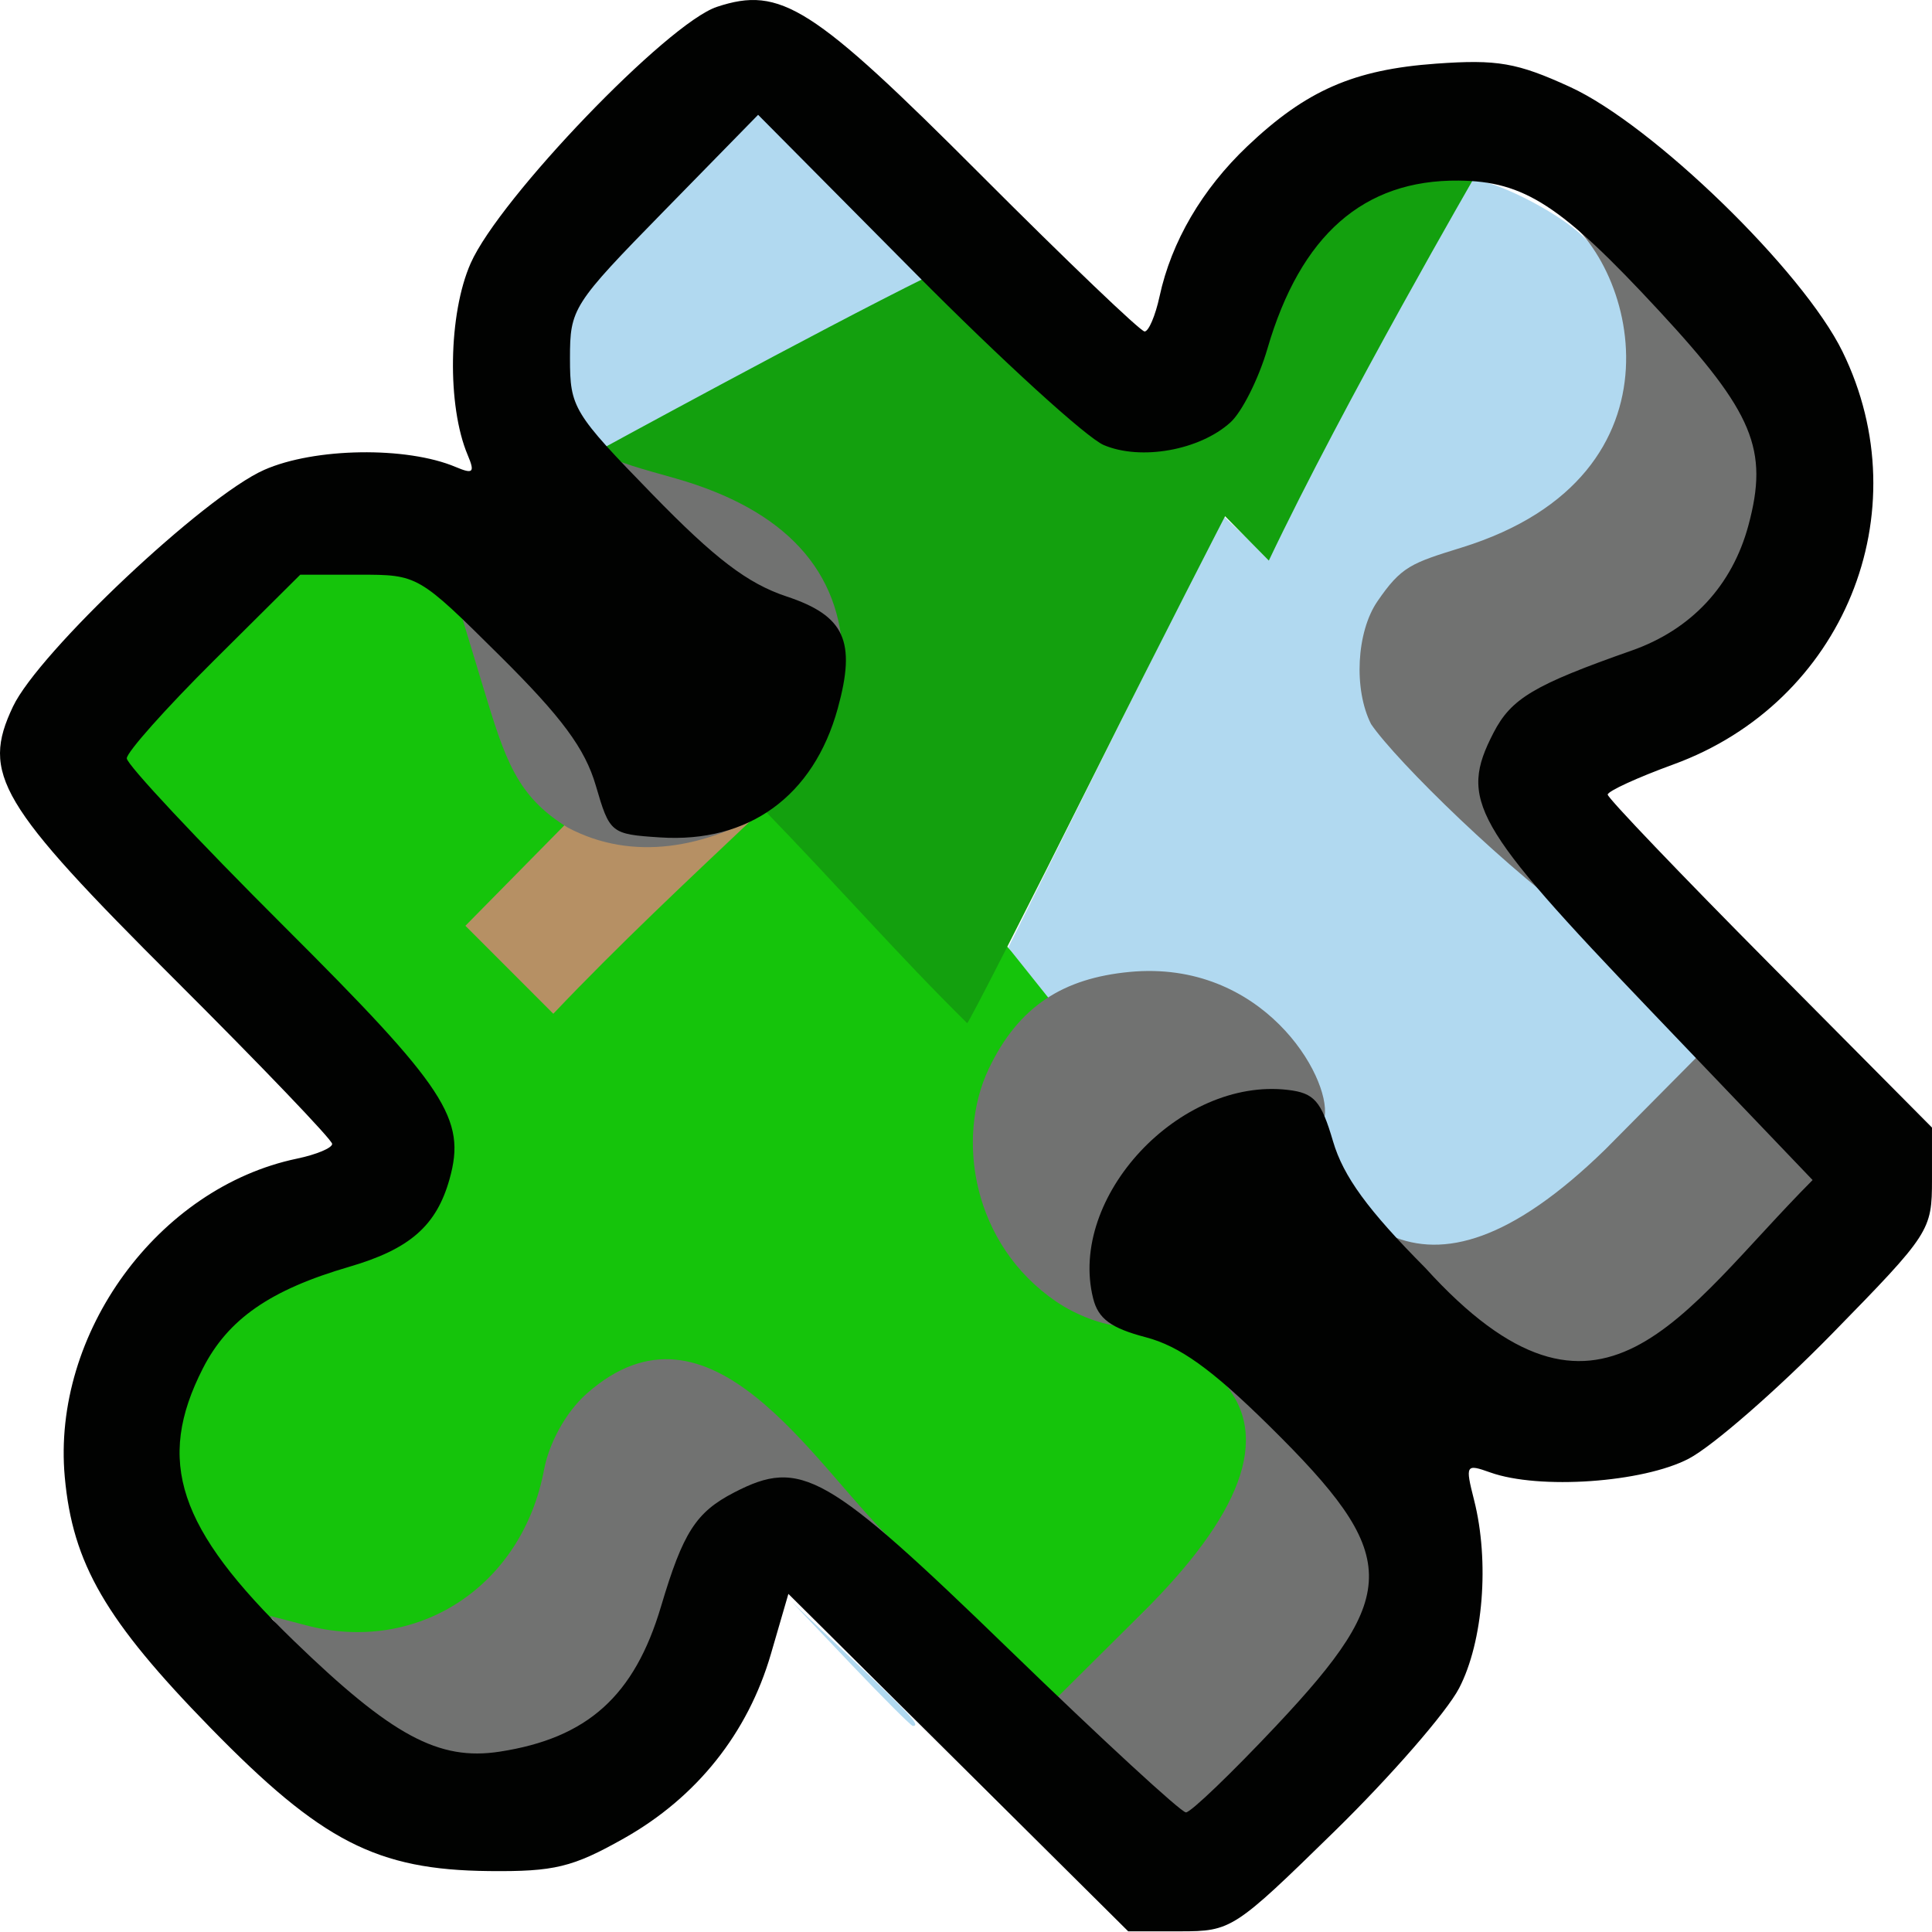
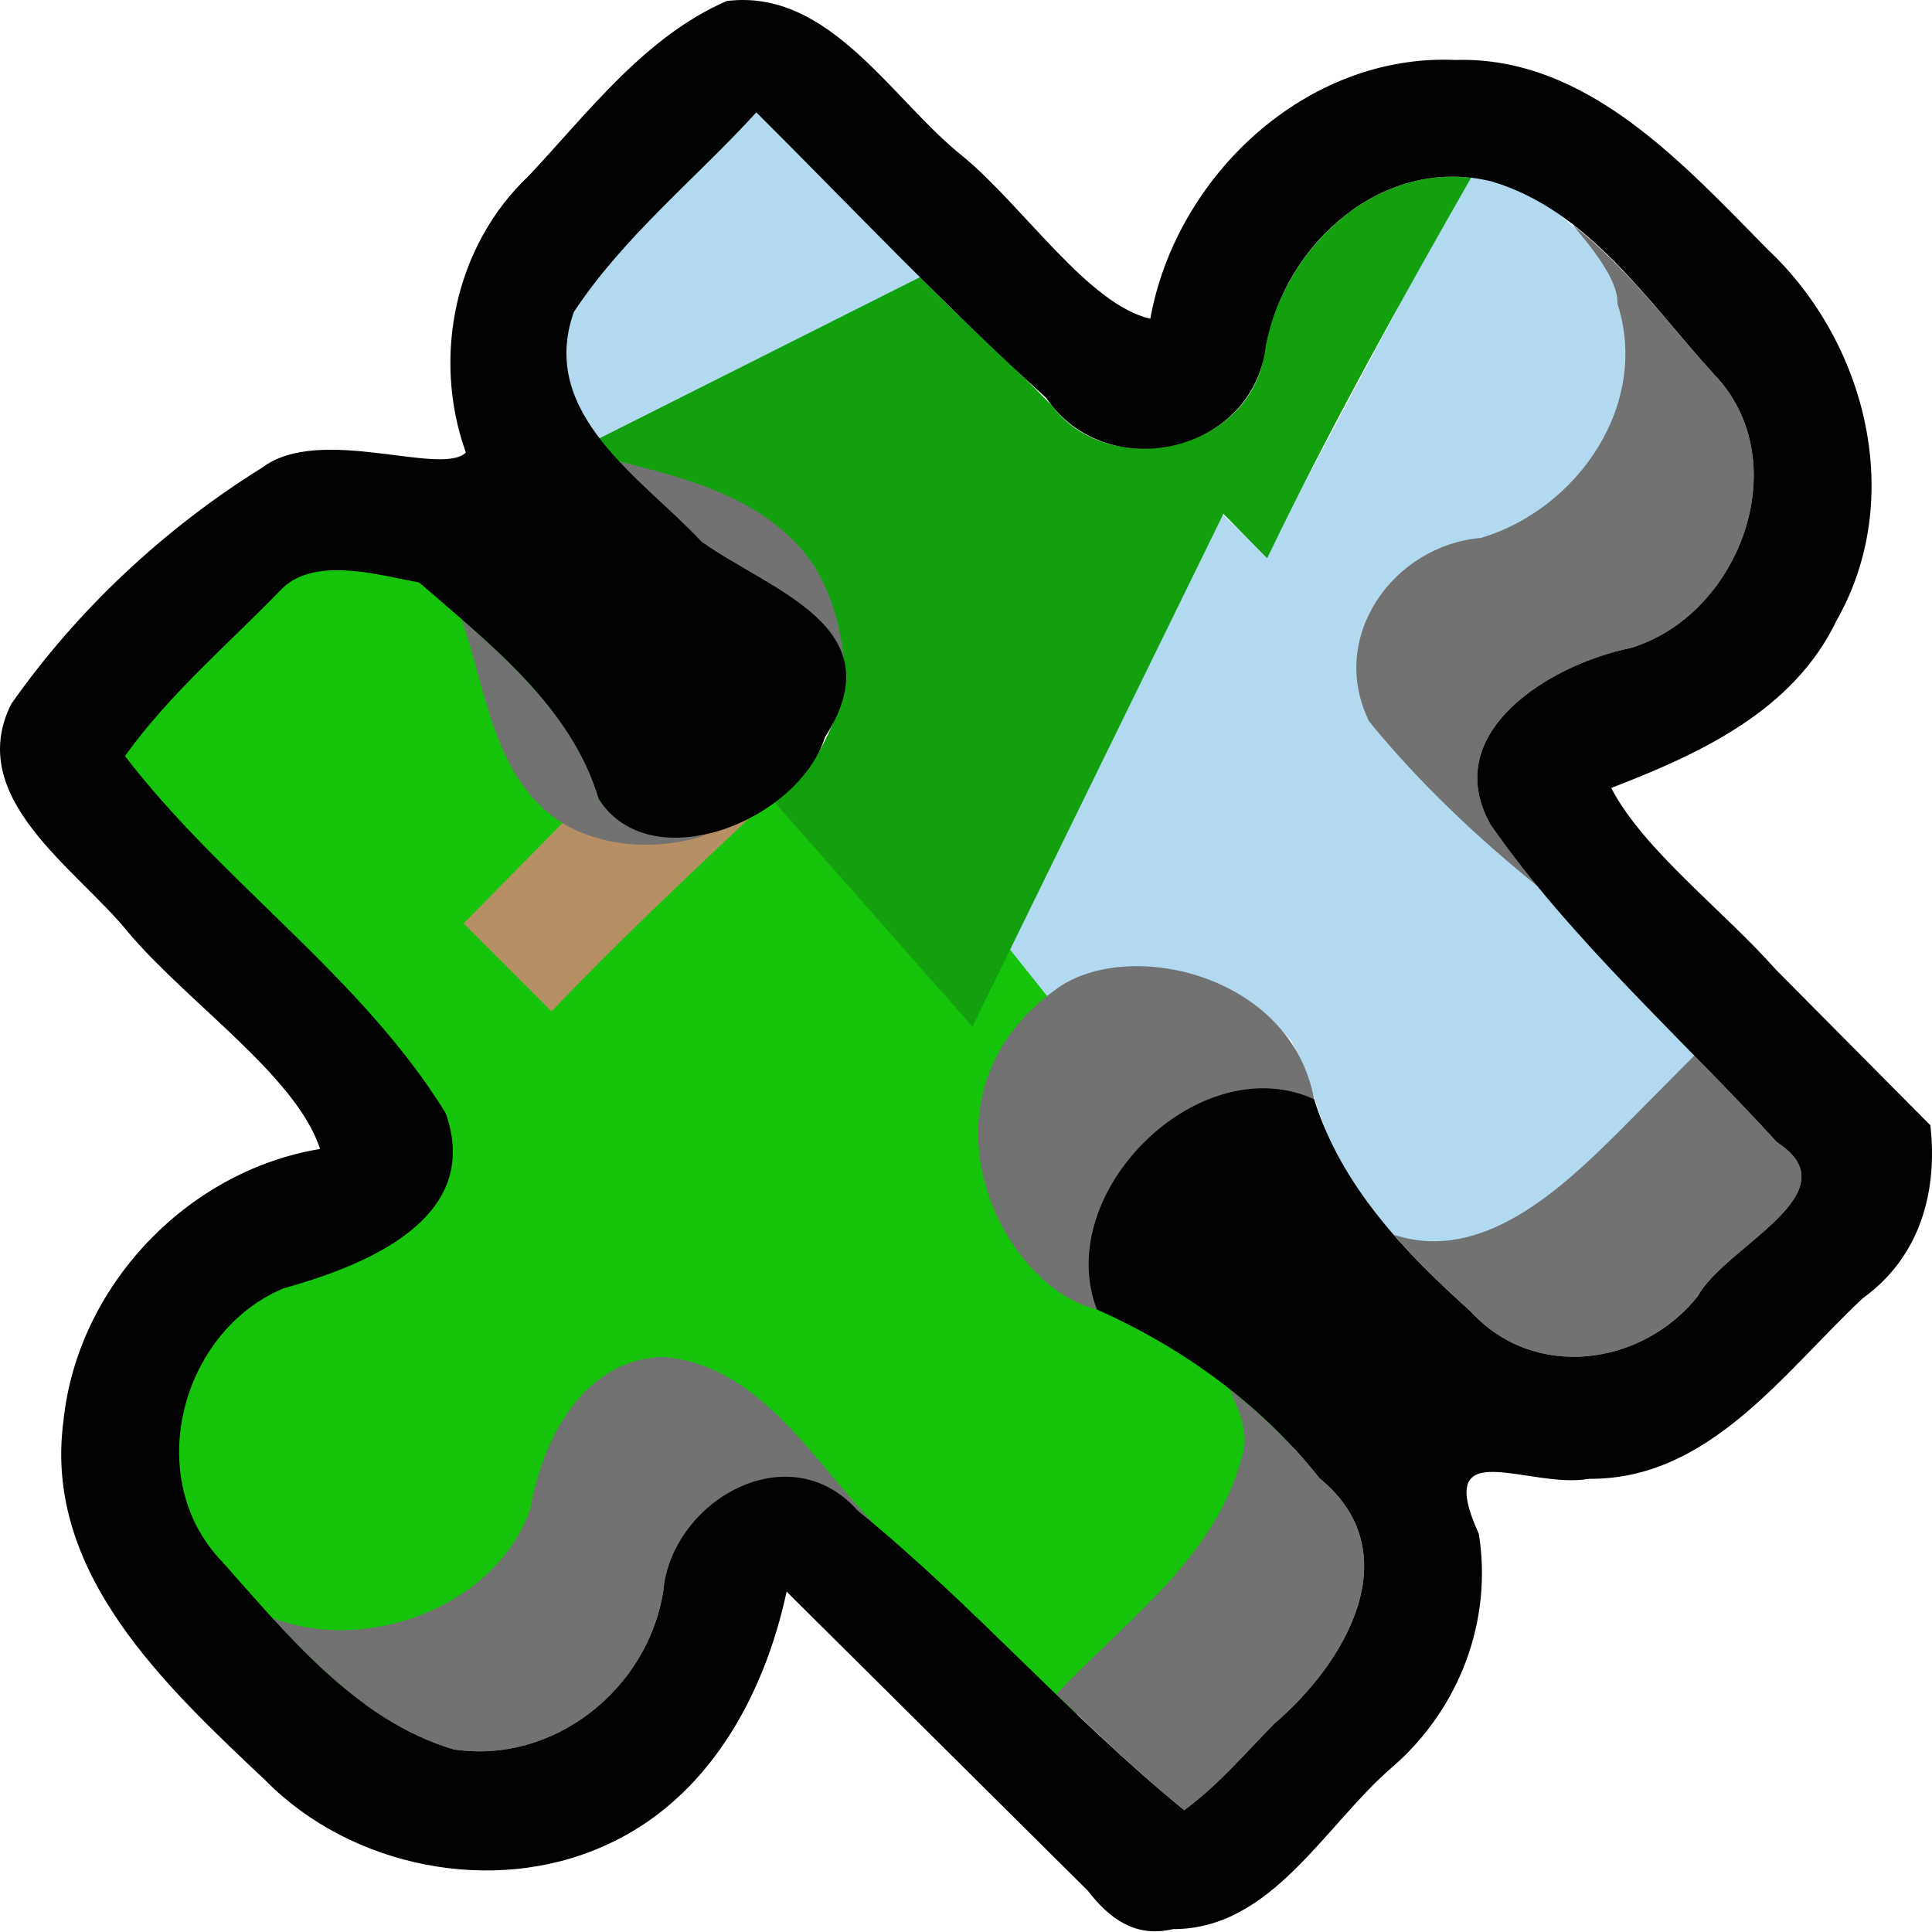
- <svg xmlns="http://www.w3.org/2000/svg" version="1.1" id="svg1" width="178.728" height="178.665" viewBox="0 0 178.728 178.665">
+ <svg xmlns="http://www.w3.org/2000/svg" version="1.1" id="svg1" width="178.71" height="178.645" viewBox="0 0 178.71 178.645">
  <defs id="defs1" />
-   <path style="display:inline;fill:#15c40b" d="m 63.202,126.624 c -2.147,0.103 -9.599,2.245 -12.083,11.468 -2.102,7.806 -10.634,13.701 -18.051,13.701 -5.562,0 -10.391,-2.83 -13.07,-6.593 -6.91,-9.705 -5.553,-23.056 5.461,-26.975 2.597,-0.924 8.721,-2.948 10.298,-3.532 5.329,-1.973 6.163,-6.951 3.493,-12.216 C 30.187,91.209 20.191,80.738 10.251,70.244 l 9.037,-9.633 c 7.968,-8.494 8.983,-8.722 13.164,-8.722 5.559,0 10.722,2.877 12.66,9.404 1.956,6.587 5.803,13.883 8.257,15.196 0,0 -0.584,-0.449 -5.232,4.269 l -3.752,3.939 6.788,6.694 19.166,-17.659 22.309,13.323 c 1.708,1.67 3.367,3.379 4.857,5.247 -1.499,2.091 -6.366,4.255 -6.366,13.565 0,6.565 2.578,10.541 7.609,13.502 2.28,1.342 4.851,1.87 5.557,1.87 2.726,0 9.61,4.904 10.696,7.288 1.548,3.397 0.754,9.078 -0.964,12.333 -0.784,1.485 -5.288,5.268 -8.983,9.017 l -7.727,7.84 C 82.401,146.51 66.028,126.488 63.202,126.624 Z" id="path36475" />
-   <path style="display:inline;fill:#b1d9f0" d="m 78.694,153.915 -5.466,-5.75 5.75,5.466 c 5.342,5.078 6.208,6.034 5.466,6.034 -0.156,0 -2.744,-2.587 -5.75,-5.75 z m 51.034,-39.042 c -2.899,-1.448 -5.185,-3.517 -7.056,-8.783 -1.242,-3.496 -1.895,-7.951 -3.037,-9.555 -7.761,-9.125 -17.669,-6.092 -22.565,-4.124 l -3.798,-4.757 9.943,-19.966 9.943,-19.966 2.064,1.939 2.064,1.939 8.717,-17.467 c 5.682,-11.385 9.258,-17.467 10.27,-17.467 1.917,0 7.315,2.68 9.806,4.868 5.467,4.802 6.496,14.857 2.161,21.112 -2.788,4.022 -6.002,6.945 -12.393,8.568 -12.216,3.101 -8.504,14.002 -7.73,15.461 0.787,1.485 8.639,8.176 16.116,16.118 l 14.12,14.997 -7.922,7.884 c -6.713,6.68 -11.429,10.728 -14.737,10.724 -0.705,-8.6e-4 -4.042,-0.563 -5.967,-1.524 z M 52.624,38.497 C 48.179,27.927 55.51,24.089 70.345,10.043 l 16.21,15.532 -31.278,16.606 z" id="path36478" />
-   <path style="display:inline;fill:#b69064" d="m 43.054,85.644 9.993,-10.144 c 5.492,4.011 9.815,2.052 16.915,-0.055 -6.359,6.011 -12.75,11.988 -18.776,18.337 z" id="path36477" />
-   <path style="display:inline;fill:#717271" d="m 97.661,157.165 8.029,-7.972 c 8.919,-8.856 12.071,-16.198 7.454,-21.362 4.523,3.412 7.857,6.706 7.857,6.706 10.473,10.007 8.859,13.528 -2.276,25.364 -4.162,4.424 -8.773,8.579 -9.051,8.324 z m -60.11,4.409 C 30.46,157.67 26.205,150.87 24.961,149.484 c 0,0 2.239,0.573 3.267,0.849 10.356,2.777 20.08,-3.553 22.105,-14.389 0.423,-2.263 1.89,-5.208 3.951,-7.029 11.443,-10.111 20.936,6.546 28.129,13.466 0,0 -12.283,-10.199 -19.991,8.011 -8.039,18.993 -23.629,11.866 -24.871,11.182 z m 91.132,-47.261 c 4.807,2.088 11.084,0.54 19.826,-7.987 l 8.68,-8.755 11.547,11.467 c 0,0 -12.065,17.78 -21.684,18.131 -9.411,0.344 -17.218,-11.48 -18.369,-12.857 z m -30.966,6.102 c -7.742,-5.269 -9.312,-15.077 -6.257,-21.522 2.786,-5.877 6.967,-8.397 13.016,-8.978 12.324,-1.184 18.631,9.691 18.066,13.356 -2.686,-2.224 -9.289,-3.013 -15.48,2.58 -4.426,3.998 -6.248,8.483 -5.447,13.422 0.303,1.865 3.645,3.535 2.292,3.448 -1.924,-0.123 -4.372,-1.069 -6.191,-2.306 z M 126.835,66.981 c -1.625,-3.204 -1.351,-8.515 0.584,-11.343 2.224,-3.249 3.128,-3.537 7.808,-4.988 21.631,-6.709 15.991,-26.97 8.563,-31.169 2.4,-0.142 8.515,6.877 12.052,10.452 7.154,7.231 8.32,11.309 7.199,18.335 -0.918,5.75 -5.9,10.348 -11.697,12.592 -8.792,3.403 -10.729,5.488 -12.331,7.601 -1.694,2.235 0.959,9.354 8.133,17.433 -7.372,-5.067 -18.006,-15.516 -20.311,-18.911 z m -74.322,9.571 c -4.702,-2.904 -5.76,-6.195 -7.818,-12.993 l -1.913,-6.317 c 5.851,-2.27 10.545,-3.323 17.309,3.856 1.172,1.244 11.062,13.831 11.062,13.831 -5.807,3.454 -12.561,4.85 -18.641,1.623 z M 76.542,67.88 c -18.099,-5.579 -25.952,-7.93 -19.557,-25.244 7.687,1.345 15.1,4.409 19.72,11.025 3.74,5.983 -0.164,14.22 -0.164,14.22 z" id="path36476" />
-   <path style="display:inline;fill:#13a00e" d="m 70.763,75.002 c 5.512,-3.789 7.253,-11.241 7.212,-13.936 -0.125,-8.248 -5.332,-13.911 -15.446,-16.8 -3.135,-0.895 -5.157,-1.38 -7.29,-2.507 0,0 20.403,-11.144 30.507,-16.137 l 7.559,7.081 c 8.509,7.972 12.492,7.989 14.676,7.562 3.329,-0.652 6.965,-2.953 8.483,-8.872 3.004,-11.712 8.837,-17.416 20.235,-15.518 0,0 -12.359,21.333 -19.32,35.985 l -4.047,-4.106 c 0,0 -5.609,10.873 -11.998,23.661 -6.389,12.787 -11.726,23.244 -11.862,23.237 C 83.064,88.332 77.688,82.147 70.763,75.002 Z" id="path36474" />
-   <path style="display:inline;fill:#010201" d="m 88.651,163.057 -15.718,-15.608 -1.611,5.541 c -2.133,7.338 -6.859,13.273 -13.594,17.072 -4.759,2.684 -6.443,3.092 -12.5,3.029 C 34.849,172.983 29.738,170.353 19.469,159.837 9.762,149.896 6.719,144.656 5.991,136.626 4.786,123.342 14.623,109.863 27.478,107.183 c 1.788,-0.373 3.25,-0.985 3.25,-1.361 0,-0.376 -6.537,-7.203 -14.527,-15.171 C -0.119,74.377 -1.762,71.607 1.202,65.361 3.583,60.344 18.886,45.925 24.436,43.47 c 4.654,-2.059 13.175,-2.189 17.716,-0.271 1.627,0.688 1.799,0.516 1.111,-1.111 C 41.34,37.537 41.474,29.027 43.542,24.351 46.21,18.32 61.751,2.143 66.327,0.632 72.222,-1.313 75.127,0.536 90.727,16.164 c 7.961,7.976 14.783,14.501 15.159,14.501 0.376,0 0.999,-1.462 1.385,-3.25 1.091,-5.053 3.933,-9.913 8.123,-13.89 5.443,-5.166 9.847,-7.092 17.461,-7.637 5.667,-0.406 7.485,-0.09 12.381,2.152 7.648,3.502 21.553,17.006 25.213,24.487 7.284,14.888 0.092,32.452 -15.637,38.187 -3.346,1.22 -6.085,2.478 -6.085,2.794 0,0.317 6.75,7.377 15,15.689 l 15,15.113 v 4.812 c 0,4.721 -0.175,4.991 -9.25,14.269 -5.088,5.201 -11.05,10.398 -13.25,11.549 -4.242,2.218 -13.853,2.886 -18.361,1.276 -2.274,-0.812 -2.329,-0.717 -1.5,2.553 1.44,5.674 0.851,13.091 -1.381,17.396 -1.14,2.2 -6.329,8.162 -11.531,13.25 -9.279,9.076 -9.548,9.25 -14.271,9.25 h -4.814 z m 29.436,-3.436 c 11.553,-12.281 11.471,-15.746 -0.657,-27.702 -5.331,-5.256 -8.304,-7.39 -11.442,-8.213 -3.214,-0.844 -4.39,-1.71 -4.86,-3.584 -2.355,-9.381 8.002,-20.475 18.014,-19.296 2.441,0.287 3.075,1.01 4.177,4.76 0.954,3.246 3.221,6.356 8.532,11.702 16.272,17.951 23.556,4.22 35.832,-8.123 L 152.647,93.441 C 136.243,76.288 134.952,74 138.167,67.782 c 1.641,-3.173 3.746,-4.425 12.782,-7.601 5.508,-1.936 9.291,-5.994 10.795,-11.576 1.89,-7.02 0.478,-10.414 -8.259,-19.845 -9.057,-9.777 -12.467,-11.993 -18.547,-12.053 -8.788,-0.086 -14.624,5.04 -17.684,15.532 -0.814,2.791 -2.357,5.868 -3.43,6.839 -2.85,2.579 -8.284,3.55 -11.715,2.094 -1.585,-0.673 -9.428,-7.822 -17.429,-15.887 L 70.133,10.621 61.431,19.514 c -8.464,8.649 -8.703,9.024 -8.703,13.637 0,4.559 0.297,5.049 7.641,12.595 5.785,5.944 8.795,8.235 12.392,9.43 5.39,1.79 6.457,4.124 4.739,10.363 -2.235,8.114 -8.234,12.468 -16.437,11.93 -4.556,-0.299 -4.657,-0.381 -5.948,-4.804 -0.995,-3.41 -3.145,-6.317 -8.875,-12 -7.553,-7.491 -7.568,-7.5 -13.013,-7.5 h -5.451 l -8.024,7.977 c -4.413,4.387 -8.024,8.443 -8.024,9.013 0,0.57 6.538,7.556 14.528,15.523 15.029,14.987 16.888,17.819 15.338,23.375 -1.211,4.341 -3.677,6.501 -9.292,8.138 -7.31,2.132 -11.209,4.838 -13.534,9.395 -4.385,8.595 -2.316,14.811 8.374,25.166 9.115,8.829 13.441,11.162 19.086,10.292 8.127,-1.252 12.466,-5.159 14.925,-13.439 2.033,-6.846 3.23,-8.711 6.76,-10.536 6.191,-3.202 8.528,-1.867 25.457,14.541 8.542,8.28 15.896,15.054 16.341,15.054 0.446,0 4.215,-3.62 8.377,-8.043 z" id="path36473" />
+   <path style="display:inline;fill:#15c40b" d="M 29.831,160.29 C 1.02,137.584 12.388,112.862 35.587,114.469 35.952,100.824 19.422,84.008 10.08,70.019 l 22.415,-23.932 77.83,42.75 9.76,47.508 -22.02,23.877 -33.331,-24.204 z" id="path36475" />
+   <path style="display:inline;fill:#b1d9f0" d="M 119.465,96.311 C 111.704,87.186 101.796,90.219 96.9,92.187 l -3.798,-4.757 19.887,-39.933 4.128,3.878 18.911,-35.541 c 6.192,1.806 7.391,3.287 9.882,5.475 5.467,4.802 6.496,14.857 2.161,21.112 -2.788,4.022 -6.002,6.945 -12.393,8.568 -12.216,3.101 -8.881,14.277 -7.73,15.461 l 30.236,31.115 c 0,0 -13.143,17.514 -22.659,18.607 -12.042,-0.633 -12.051,-11.822 -16.059,-19.862 z M 70.174,9.819 86.384,25.351 55.106,41.957 C 44.478,28.94 61.199,18.163 70.174,9.819 Z" id="path36478" />
+   <path style="display:inline;fill:#b69064" d="m 42.884,85.419 9.993,-10.144 c 5.492,4.011 9.815,2.052 16.915,-0.055 C 63.433,81.232 57.043,87.208 51.017,93.557 Z" id="path36477" />
+   <path id="path36476" style="display:inline;fill:#717271" d="m 145.46,20.791 c 1.465,1.745 4.273,5.039 4.15,7.285 3.025,9.322 -3.653,18.991 -12.605,21.68 -8.157,0.693 -14.224,9.239 -10.34,17 4.603,5.645 9.956,10.694 15.635,15.285 -1.534,-1.869 -3.028,-3.771 -4.42,-5.756 -4.843,-8.606 5.665,-14.867 12.898,-16.328 10.121,-2.98 15.503,-17.288 7.777,-25.33 -4.171,-4.554 -8.12,-9.994 -13.096,-13.836 z M 56.829,42.577 c 2.378,2.489 5.948,5.265 8.082,7.524 4.744,3.373 12.164,6.063 13.211,11.264 1.145,-8.38 -6.972,-14.726 -14.258,-17.135 -3.687,-0.861 -7.035,-1.653 -7.035,-1.653 z m -14.133,14.7 c 2.365,6.718 2.951,15.085 9.646,19.049 3.95,2.159 8.736,2.285 12.969,0.936 -1.176,0.058 -7.023,1.208 -9.93,-3.357 C 53.344,67.044 48.053,61.94 42.697,57.277 Z m 55.139,34.12 c -13.855,9.813 -5.536,27.485 3.626,29.732 -2.843,-7.25 4.981,-23.56 20.104,-19.386 C 119.469,90.109 104.43,86.727 97.836,91.397 Z m 58.89,6.243 c -2.31,2.33 -4.621,4.662 -6.932,6.992 -5.369,5.334 -12.698,12.286 -20.857,9.582 2.191,2.521 4.617,4.866 7.094,7.09 5.852,6.428 15.832,5.088 21.008,-1.395 2.515,-4.643 14.53,-9.564 7.33,-14.258 -2.486,-2.719 -5.058,-5.37 -7.643,-8.012 z M 61.339,125.516 c -7.433,0.222 -11.166,7.639 -12.283,14.047 -3.167,9.033 -15.084,13.49 -23.879,10.086 4.764,5.214 10.032,10.161 16.799,12.172 9.215,1.394 17.962,-5.562 19.379,-14.666 0.286,-2.944 7.446,-17.683 20.148,-5.56 -6.046,-5.897 -10.874,-15.313 -20.164,-16.079 z m 52.412,3.004 c 0.326,0.91 1.844,3.567 1.244,5.779 -2.288,9.611 -10.833,15.542 -17.285,22.414 3.832,3.701 7.701,7.36 11.83,10.727 3.126,-2.287 5.662,-5.294 8.375,-8.043 6.508,-5.544 12.564,-15.765 4.148,-22.652 -2.45,-3.097 -5.265,-5.823 -8.312,-8.225 z" />
+   <path id="path36474" style="display:inline;fill:#13a00e" d="m 134.261,16.342 c -9.295,0.087 -16.528,8.64 -17.531,17.454 -2.148,8.191 -14.341,10.476 -19.412,3.749 -3.922,-4.086 -8.266,-7.817 -12.211,-11.911 L 53.176,41.689 c 7.879,2.042 17.217,3.367 22.14,10.66 2.13,3.511 3.027,7.859 2.761,11.896 -1.335,3.719 -3.039,7.64 -6.419,9.975 l 18.291,20.744 23.216,-47.435 4.047,4.107 c 5.779,-11.996 12.261,-23.638 18.865,-35.195 -0.602,-0.069 -1.208,-0.104 -1.814,-0.1 z" />
+   <path style="display:inline;fill:#010201" d="M 88.48,162.833 C 83.241,157.63 78.001,152.427 72.762,147.225 70.666,156.978 65.422,166.531 55.902,170.742 45.658,175.358 32.514,172.748 24.599,164.731 15.326,155.971 3.986,145.501 5.87,131.432 7.149,119.001 17.288,108.315 29.603,106.28 27.451,99.572 17.383,92.792 11.819,86.192 7.09,80.339 -3.294,73.819 1.031,65.136 7.135,56.42 15.225,48.863 24.265,43.245 29.592,39.243 40.795,44.102 43.092,41.864 39.939,33.073 42.042,22.737 48.917,16.257 54.442,10.369 59.677,3.369 67.231,0.09 76.804,-1.07 82.5,9.297 89.131,14.514 c 5.63,4.687 11.546,13.651 17.273,14.971 2.374,-13.205 14.433,-24.561 28.239,-23.938 12.123,-0.359 21.058,9.615 28.9,17.556 9.127,8.602 12.745,23.044 6.344,34.282 -4,8.384 -12.68,12.349 -20.849,15.501 2.983,5.741 10.335,11.279 15.232,16.805 4.763,4.799 9.525,9.597 14.288,14.396 0.701,6.156 -0.96,12.188 -6.247,15.998 -7.332,6.861 -14.215,16.806 -25.334,16.706 -5.528,0.999 -14.508,-4.397 -10.182,5.098 1.274,8.048 -1.785,16.091 -7.877,21.454 -6.319,5.356 -11.234,15.128 -20.41,15.098 -3.46,0.822 -5.859,-0.929 -7.895,-3.561 -4.044,-4.015 -8.088,-8.031 -12.132,-12.046 z m 29.436,-3.436 c 6.508,-5.544 12.563,-15.766 4.147,-22.653 -5.495,-6.946 -12.759,-12.127 -20.601,-15.614 -4.149,-10.875 9.505,-24.288 20.099,-19.447 2.477,7.981 8.359,14.137 14.469,19.621 5.852,6.428 15.832,5.088 21.008,-1.395 2.515,-4.643 14.529,-9.563 7.329,-14.257 -8.89,-9.724 -18.903,-18.552 -26.489,-29.367 -4.843,-8.606 5.666,-14.869 12.899,-16.33 10.121,-2.98 15.504,-17.287 7.778,-25.329 -6.06,-6.616 -11.593,-15.186 -20.596,-17.849 -10.018,-2.441 -19.069,5.725 -20.877,15.236 -1.129,9.941 -14.783,12.971 -20.307,4.796 -9.305,-8.425 -17.926,-17.559 -26.813,-26.414 -5.618,6.154 -12.289,11.496 -16.884,18.469 -3.332,9.417 6.309,15.391 11.832,21.237 6.469,4.599 17.961,7.907 11.407,18.077 -2.488,7.838 -16.169,13.21 -20.935,5.726 C 52.843,65.355 45.241,59.506 38.772,53.881 35.04,53.189 29.25,51.484 26.171,54.366 21.231,59.48 15.718,64.141 11.557,69.93 c 9.006,11.754 21.841,20.357 29.657,33.013 3.529,9.841 -7.557,14.157 -14.993,16.23 -9.536,4.005 -13.082,17.595 -5.685,25.263 6.052,6.798 12.413,14.702 21.439,17.385 9.215,1.394 17.962,-5.561 19.379,-14.665 0.815,-8.379 11.637,-14.571 17.982,-7.425 10.616,8.622 19.605,19.071 30.203,27.71 3.126,-2.287 5.664,-5.295 8.377,-8.043 z" id="path36473" />
</svg>
